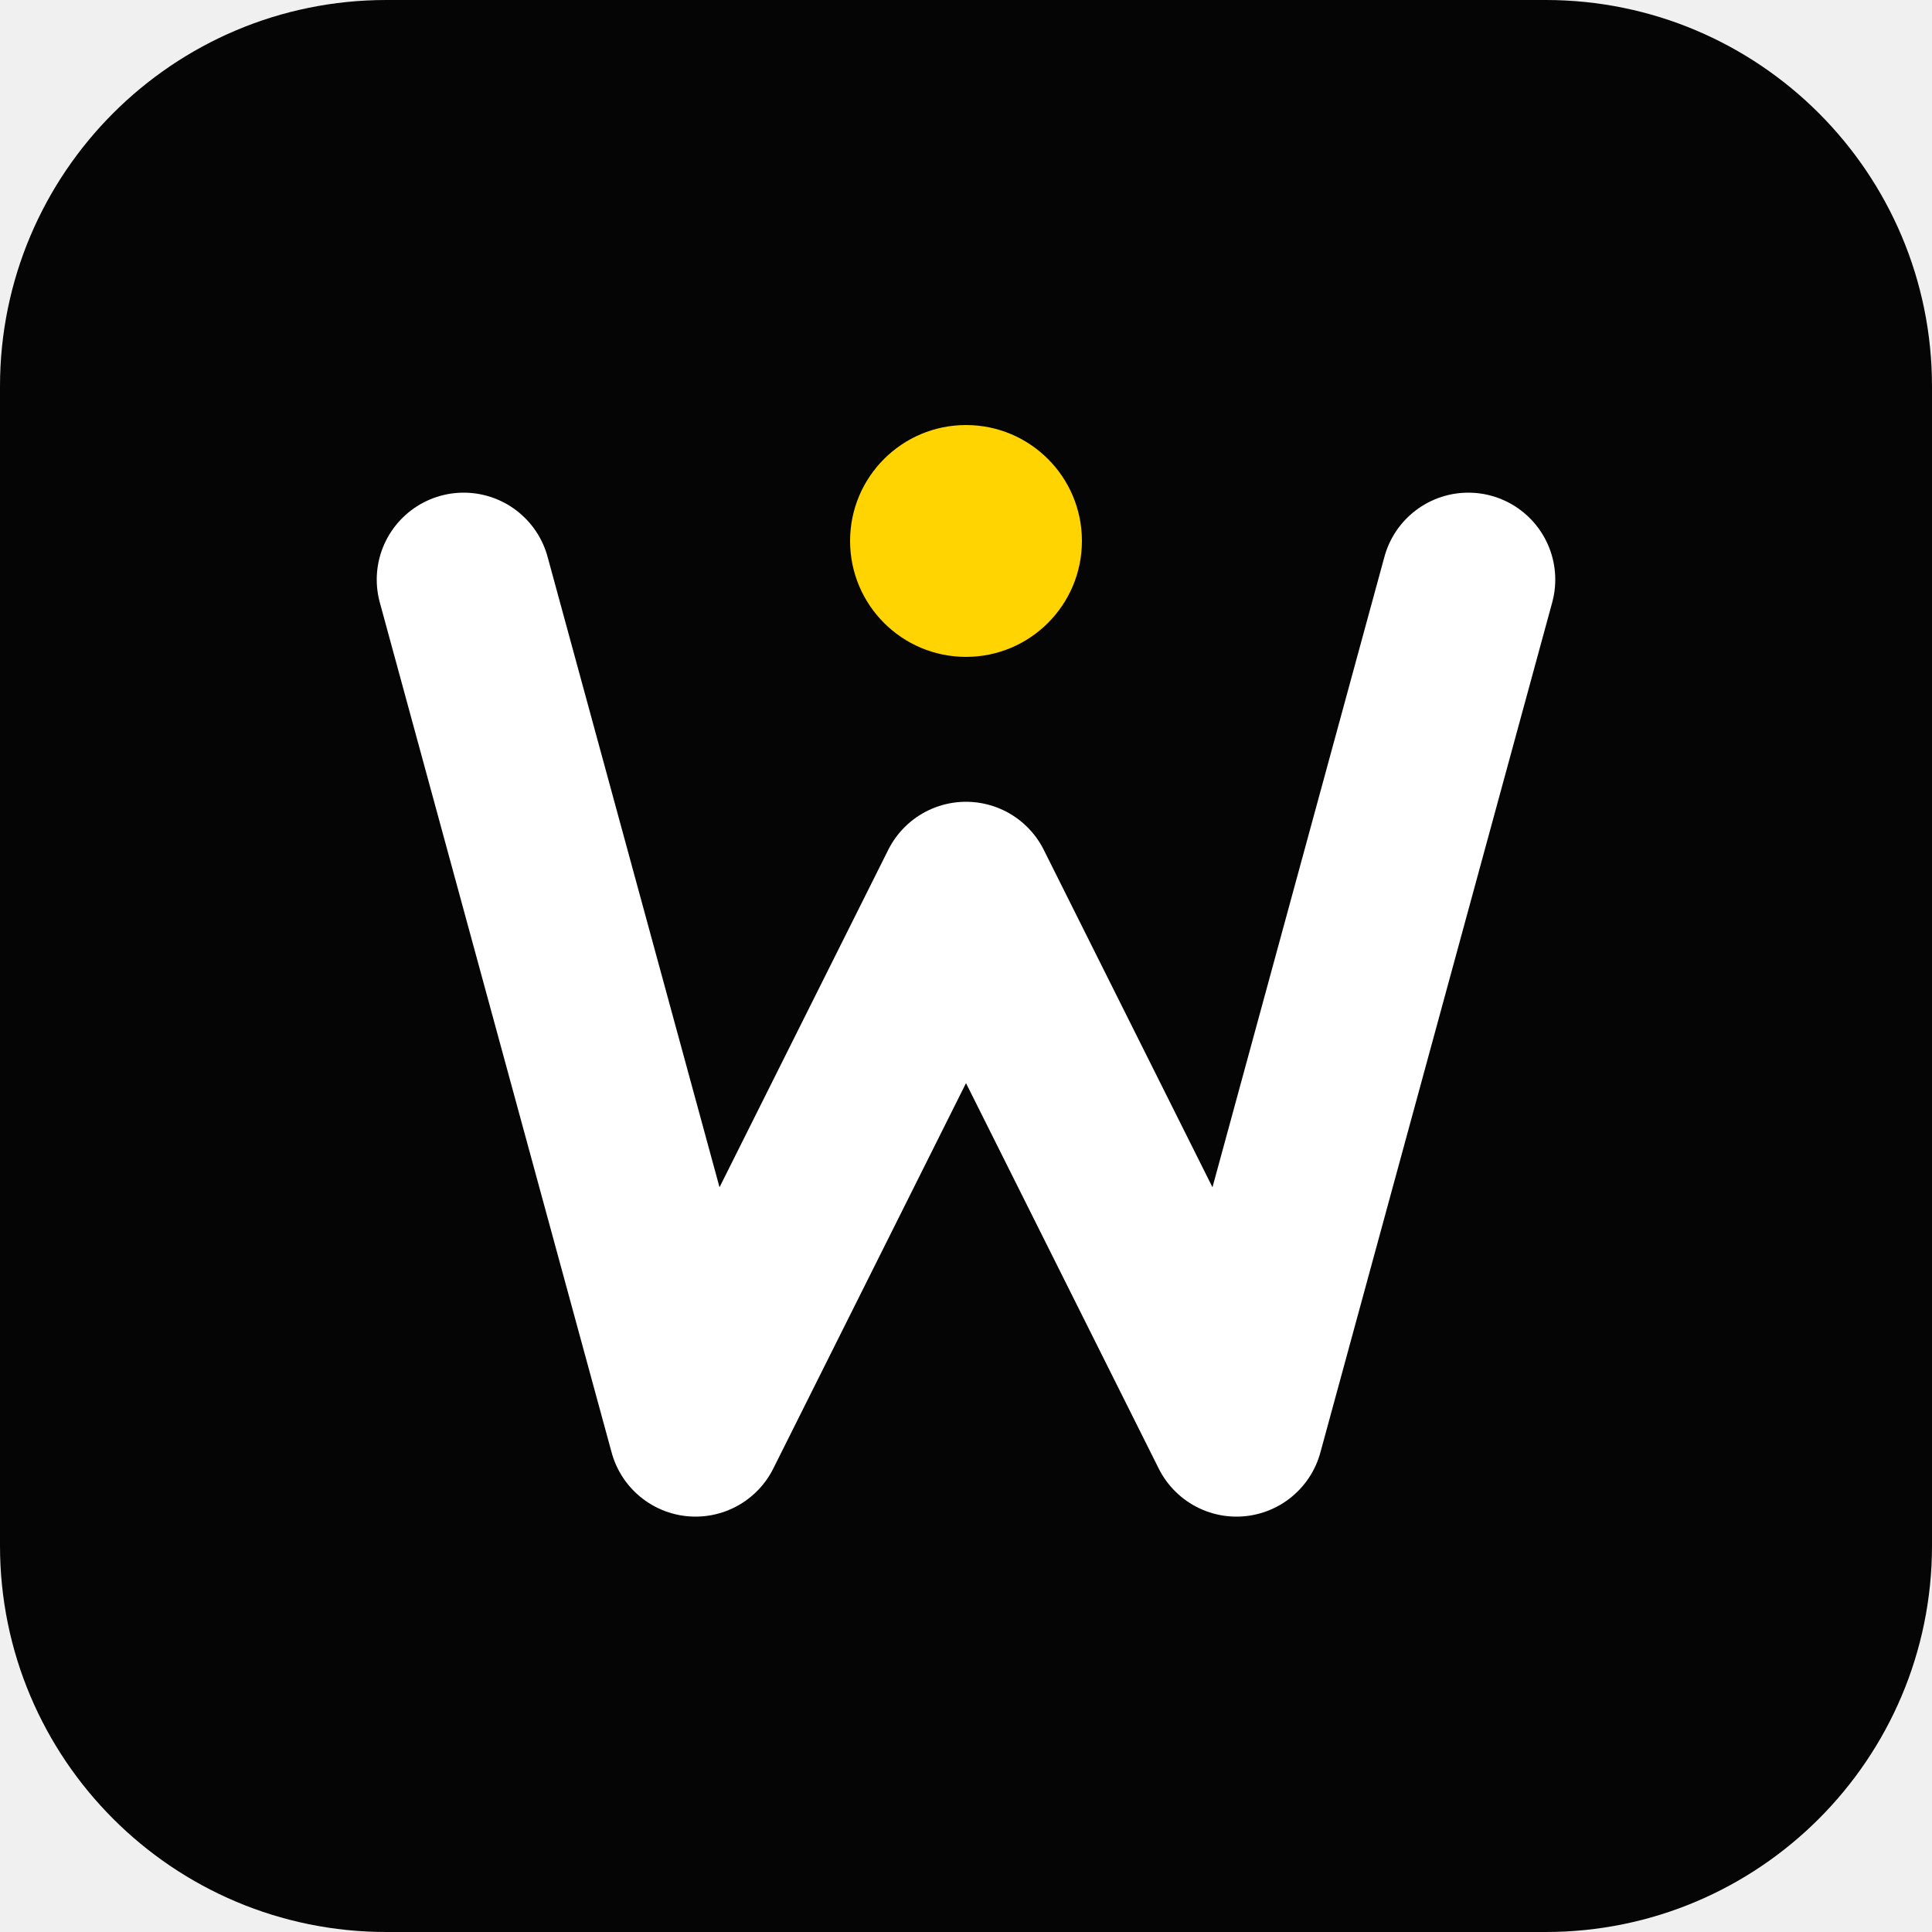
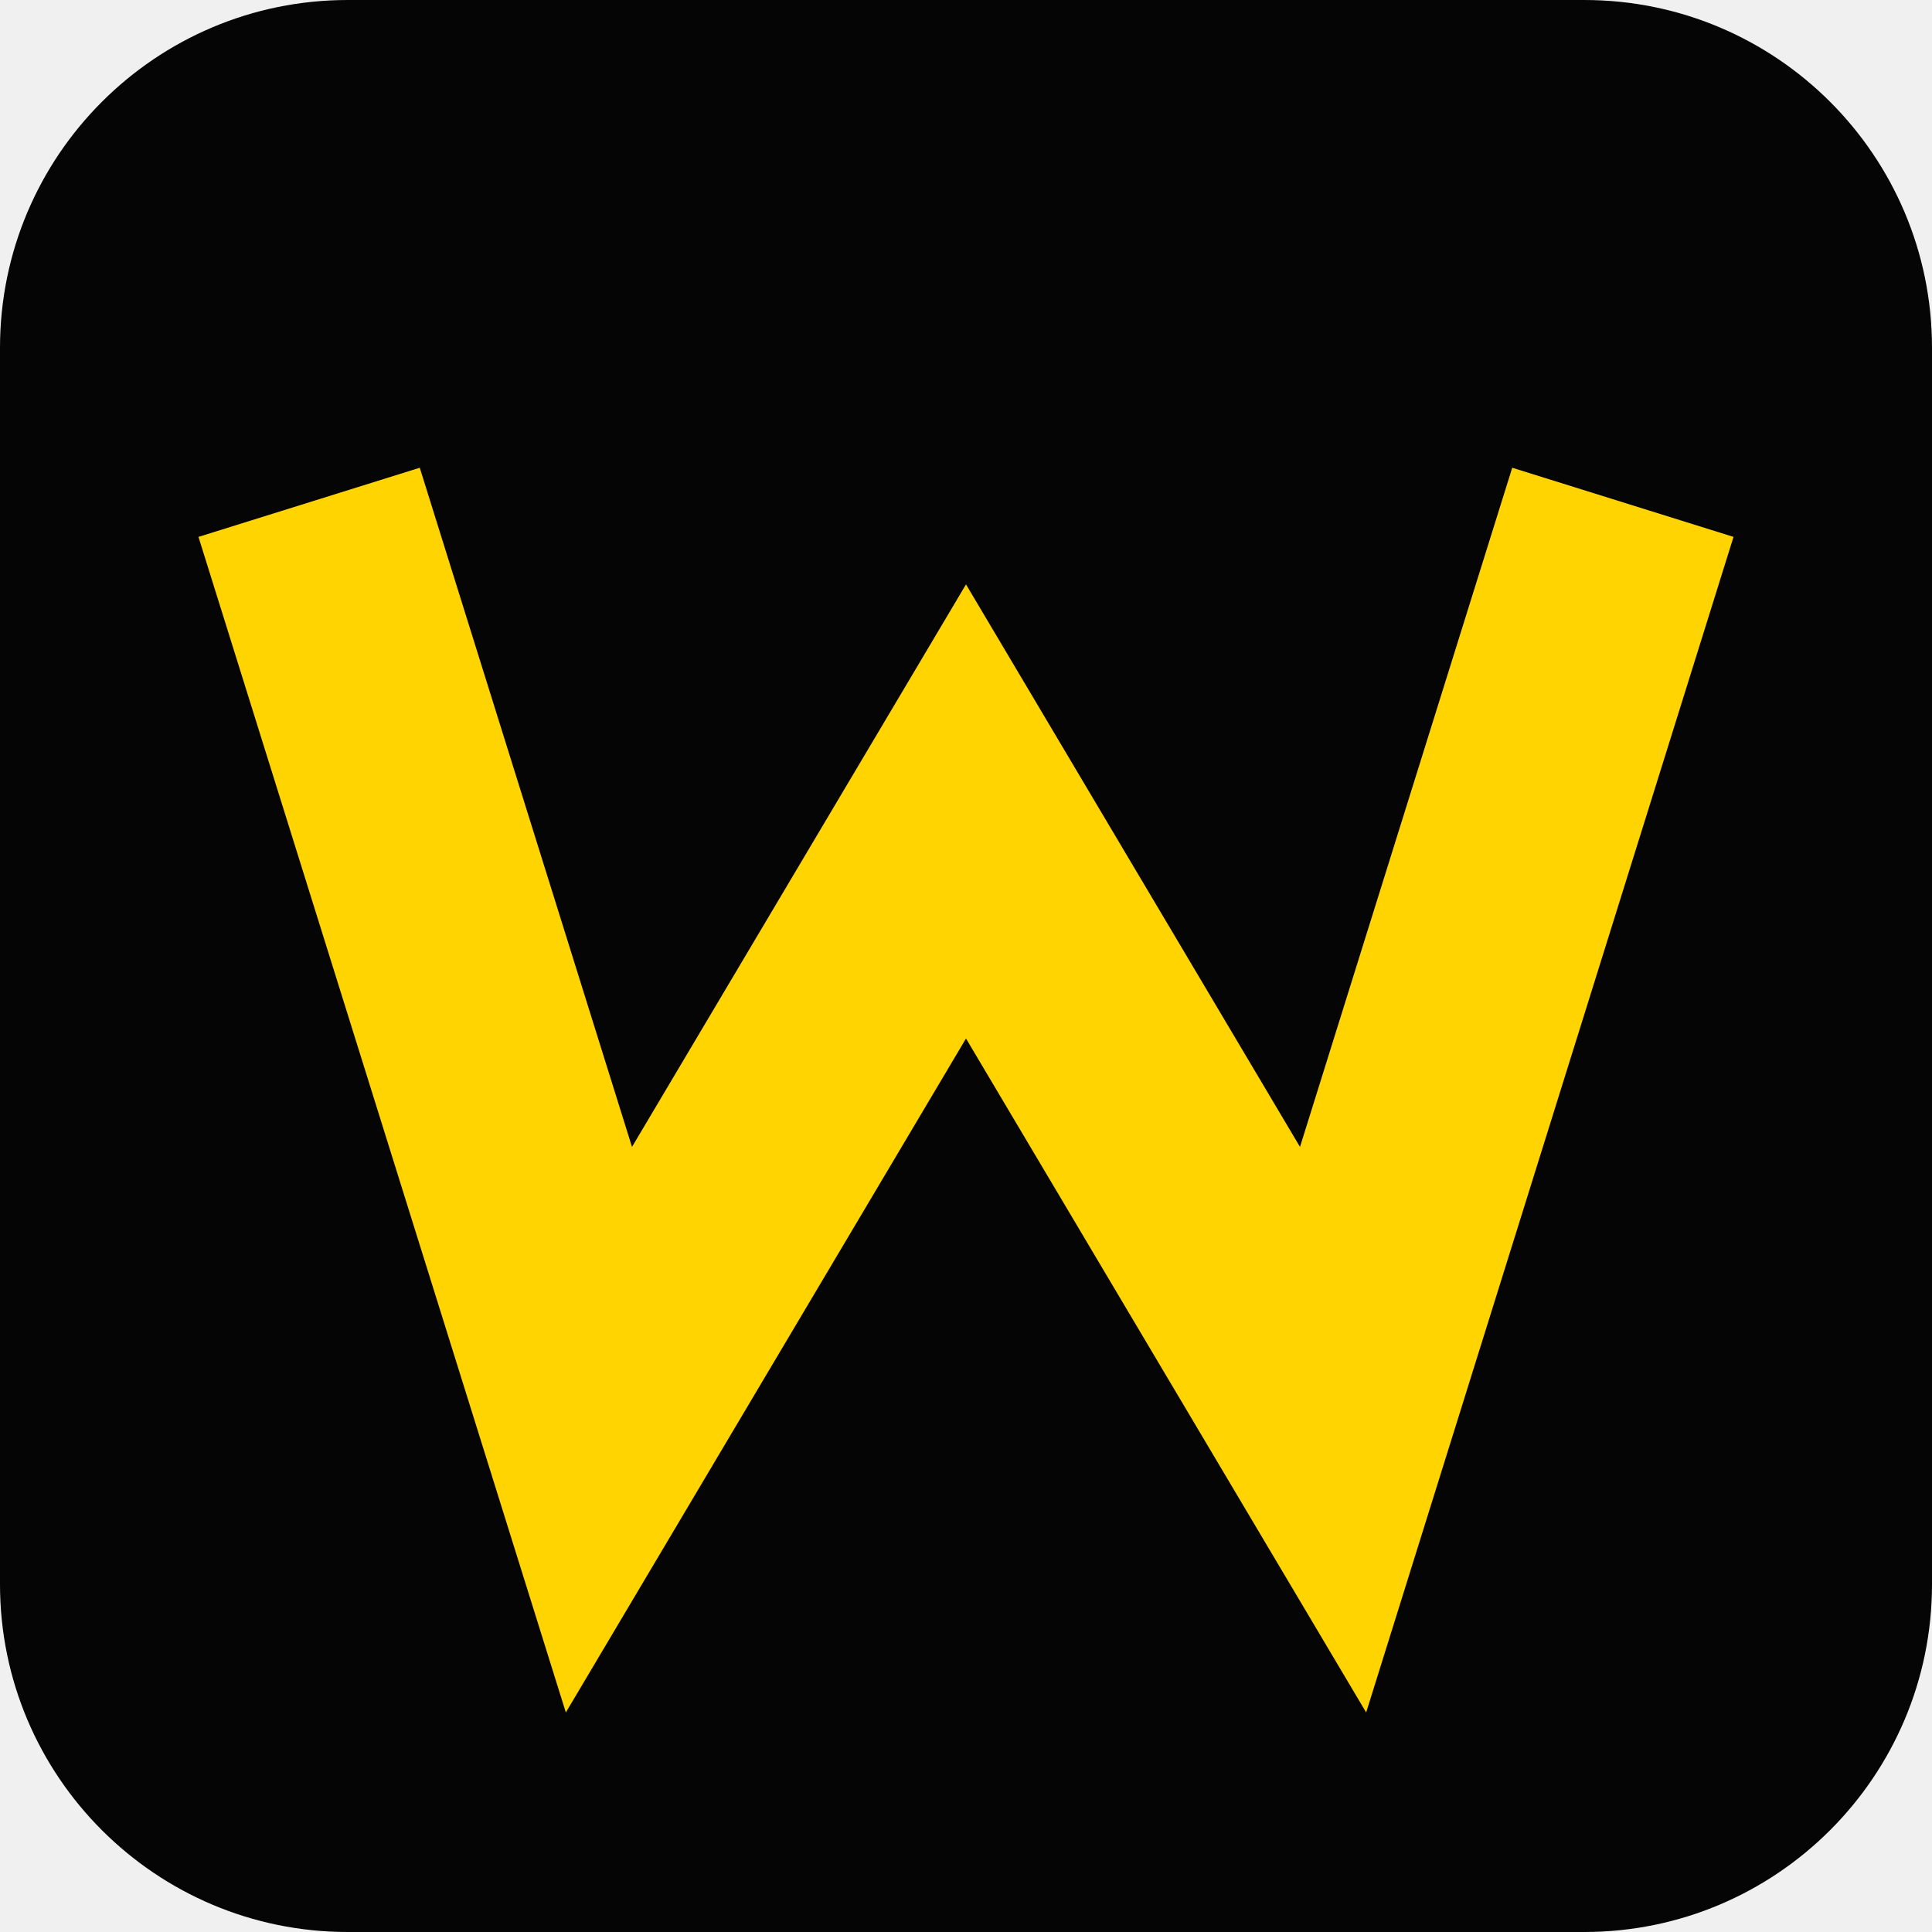
<svg xmlns="http://www.w3.org/2000/svg" width="64" height="64" viewBox="0 0 100 100" role="img" aria-label="WISE NEWS">
-   <rect width="100" height="100" rx="20" fill="#050505" />
-   <path d="M24 30 L36 74 L50 46 L64 74 L76 30" fill="none" stroke="#FFFFFF" stroke-width="9" stroke-linejoin="round" stroke-linecap="round" />
-   <circle cx="50" cy="28" r="6" fill="#FFD400" />
+   <rect width="100" height="100" rx="18" fill="#050505" />
+   <path d="M16 26 L31 74 L50 42 L69 74 L84 26" fill="none" stroke="#FFD400" stroke-width="12" stroke-linejoin="miter" stroke-linecap="butt" />
</svg>
